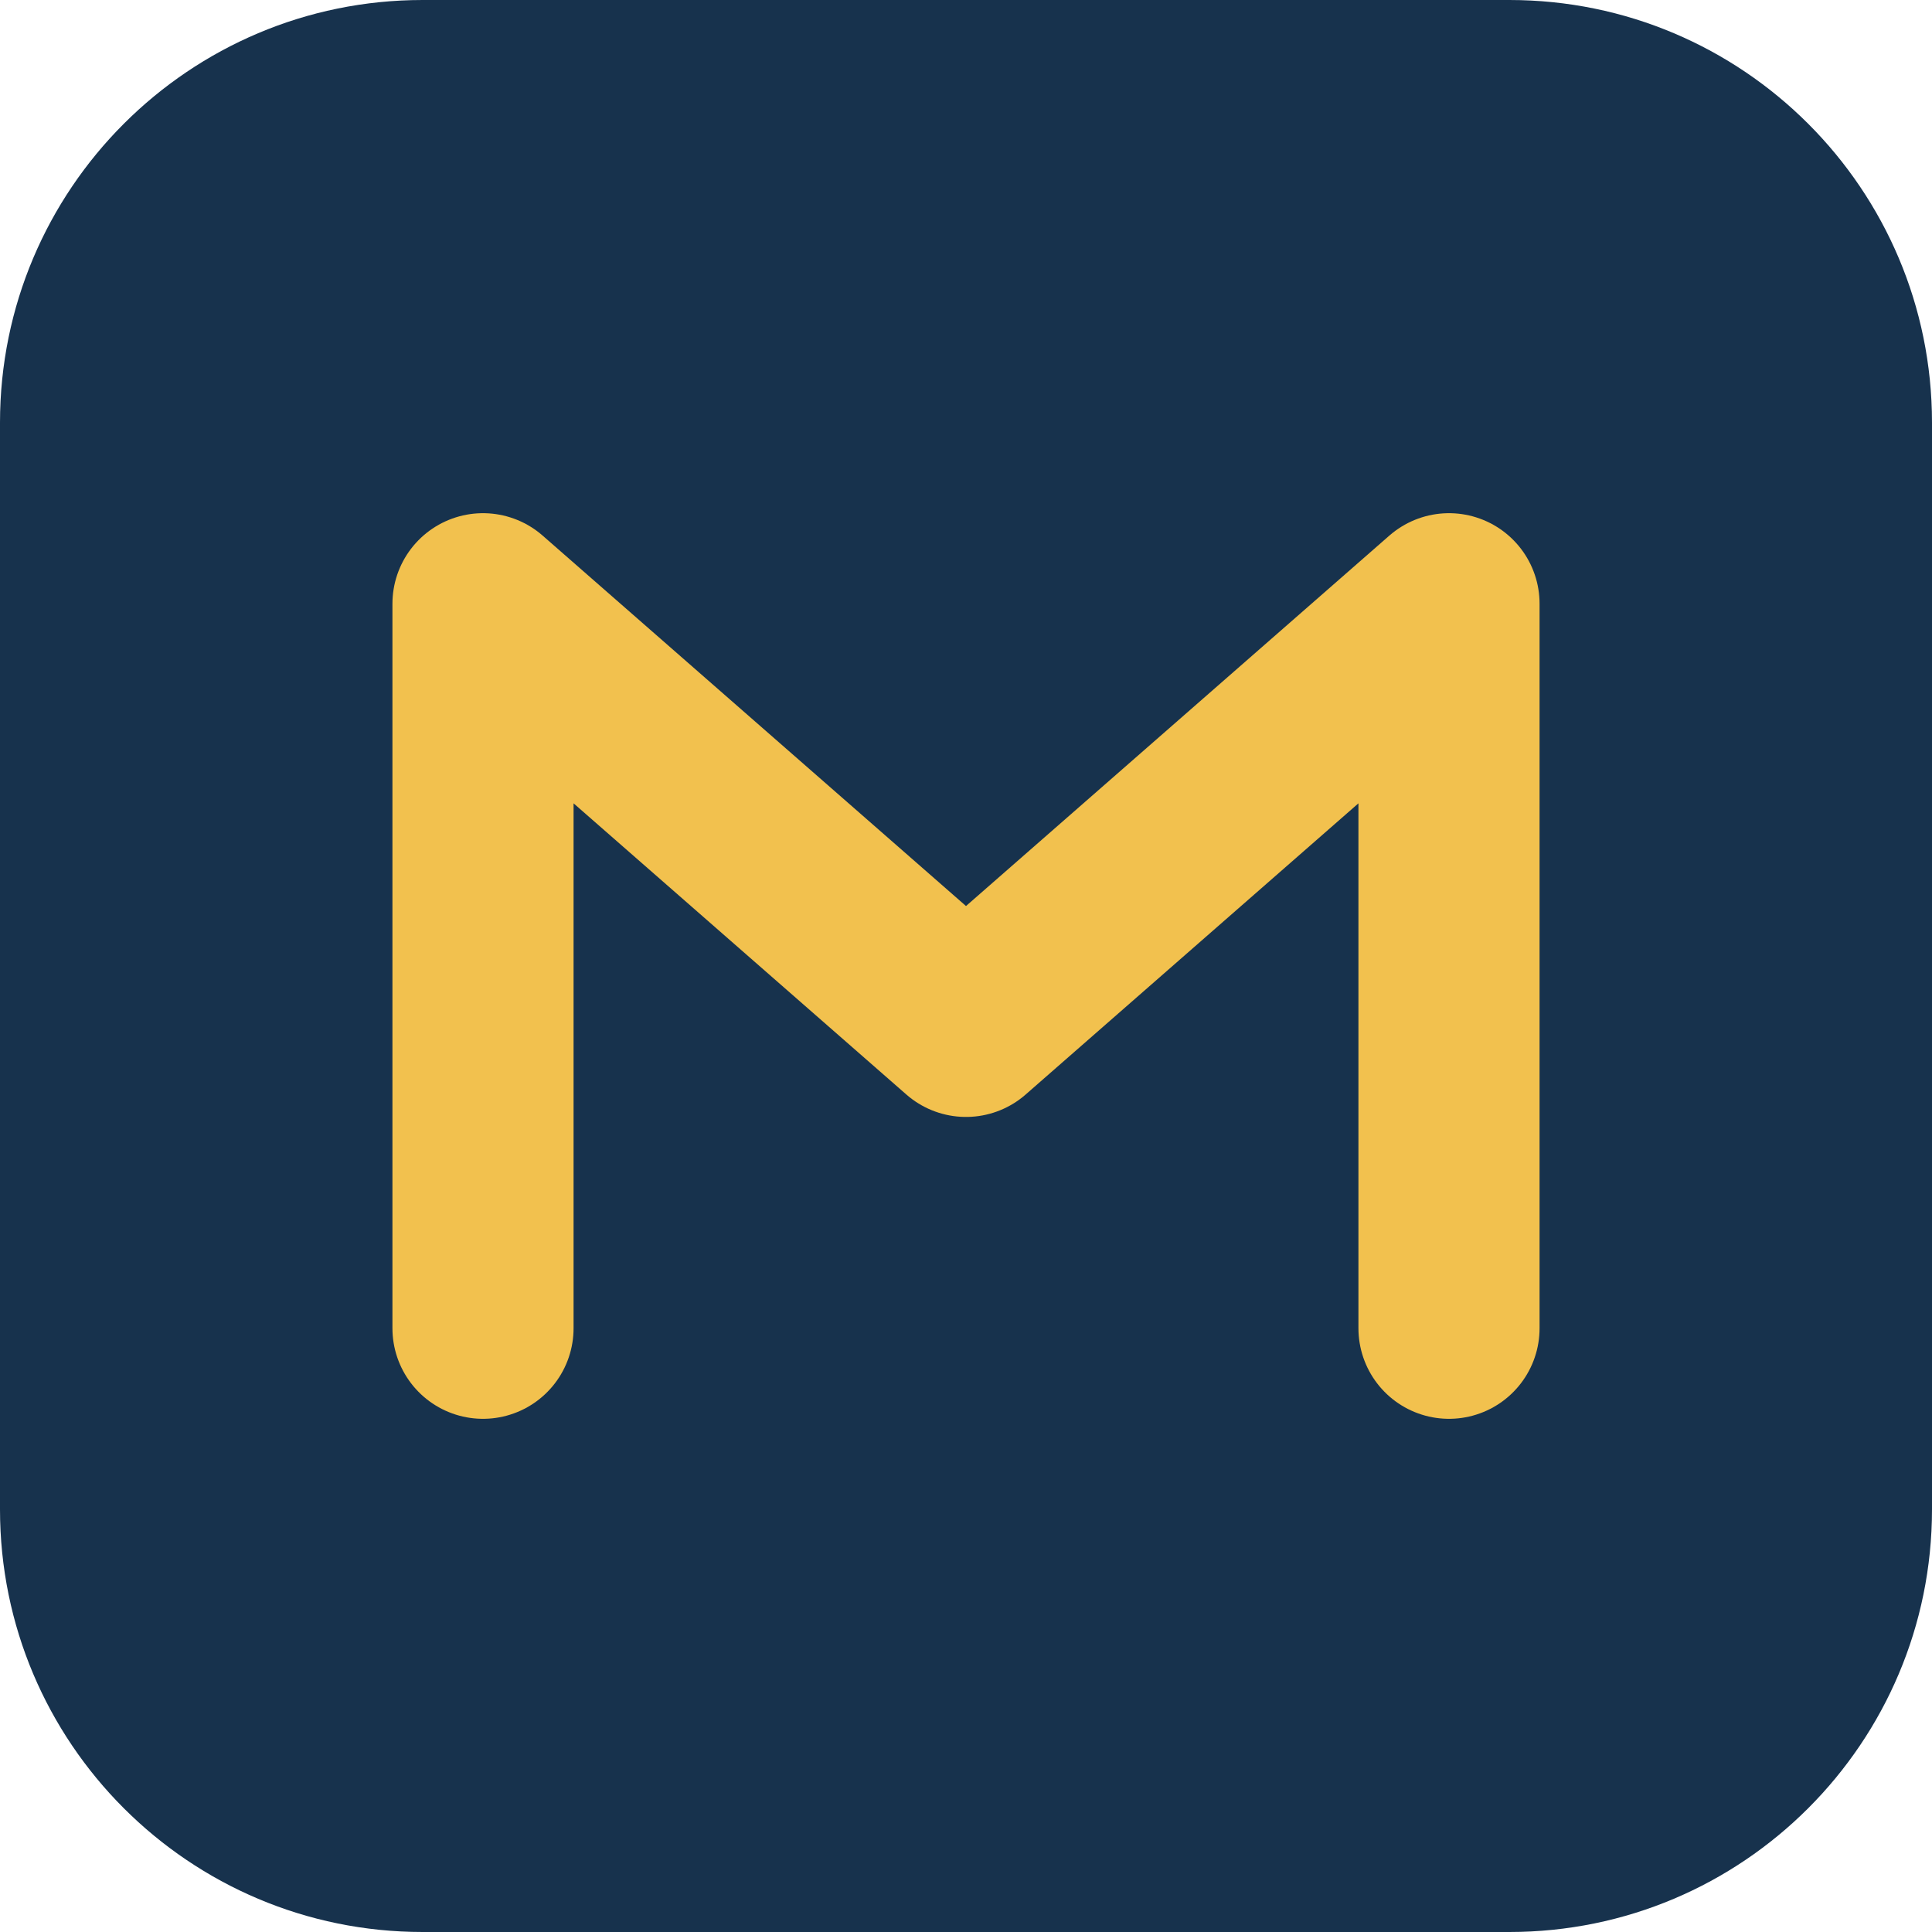
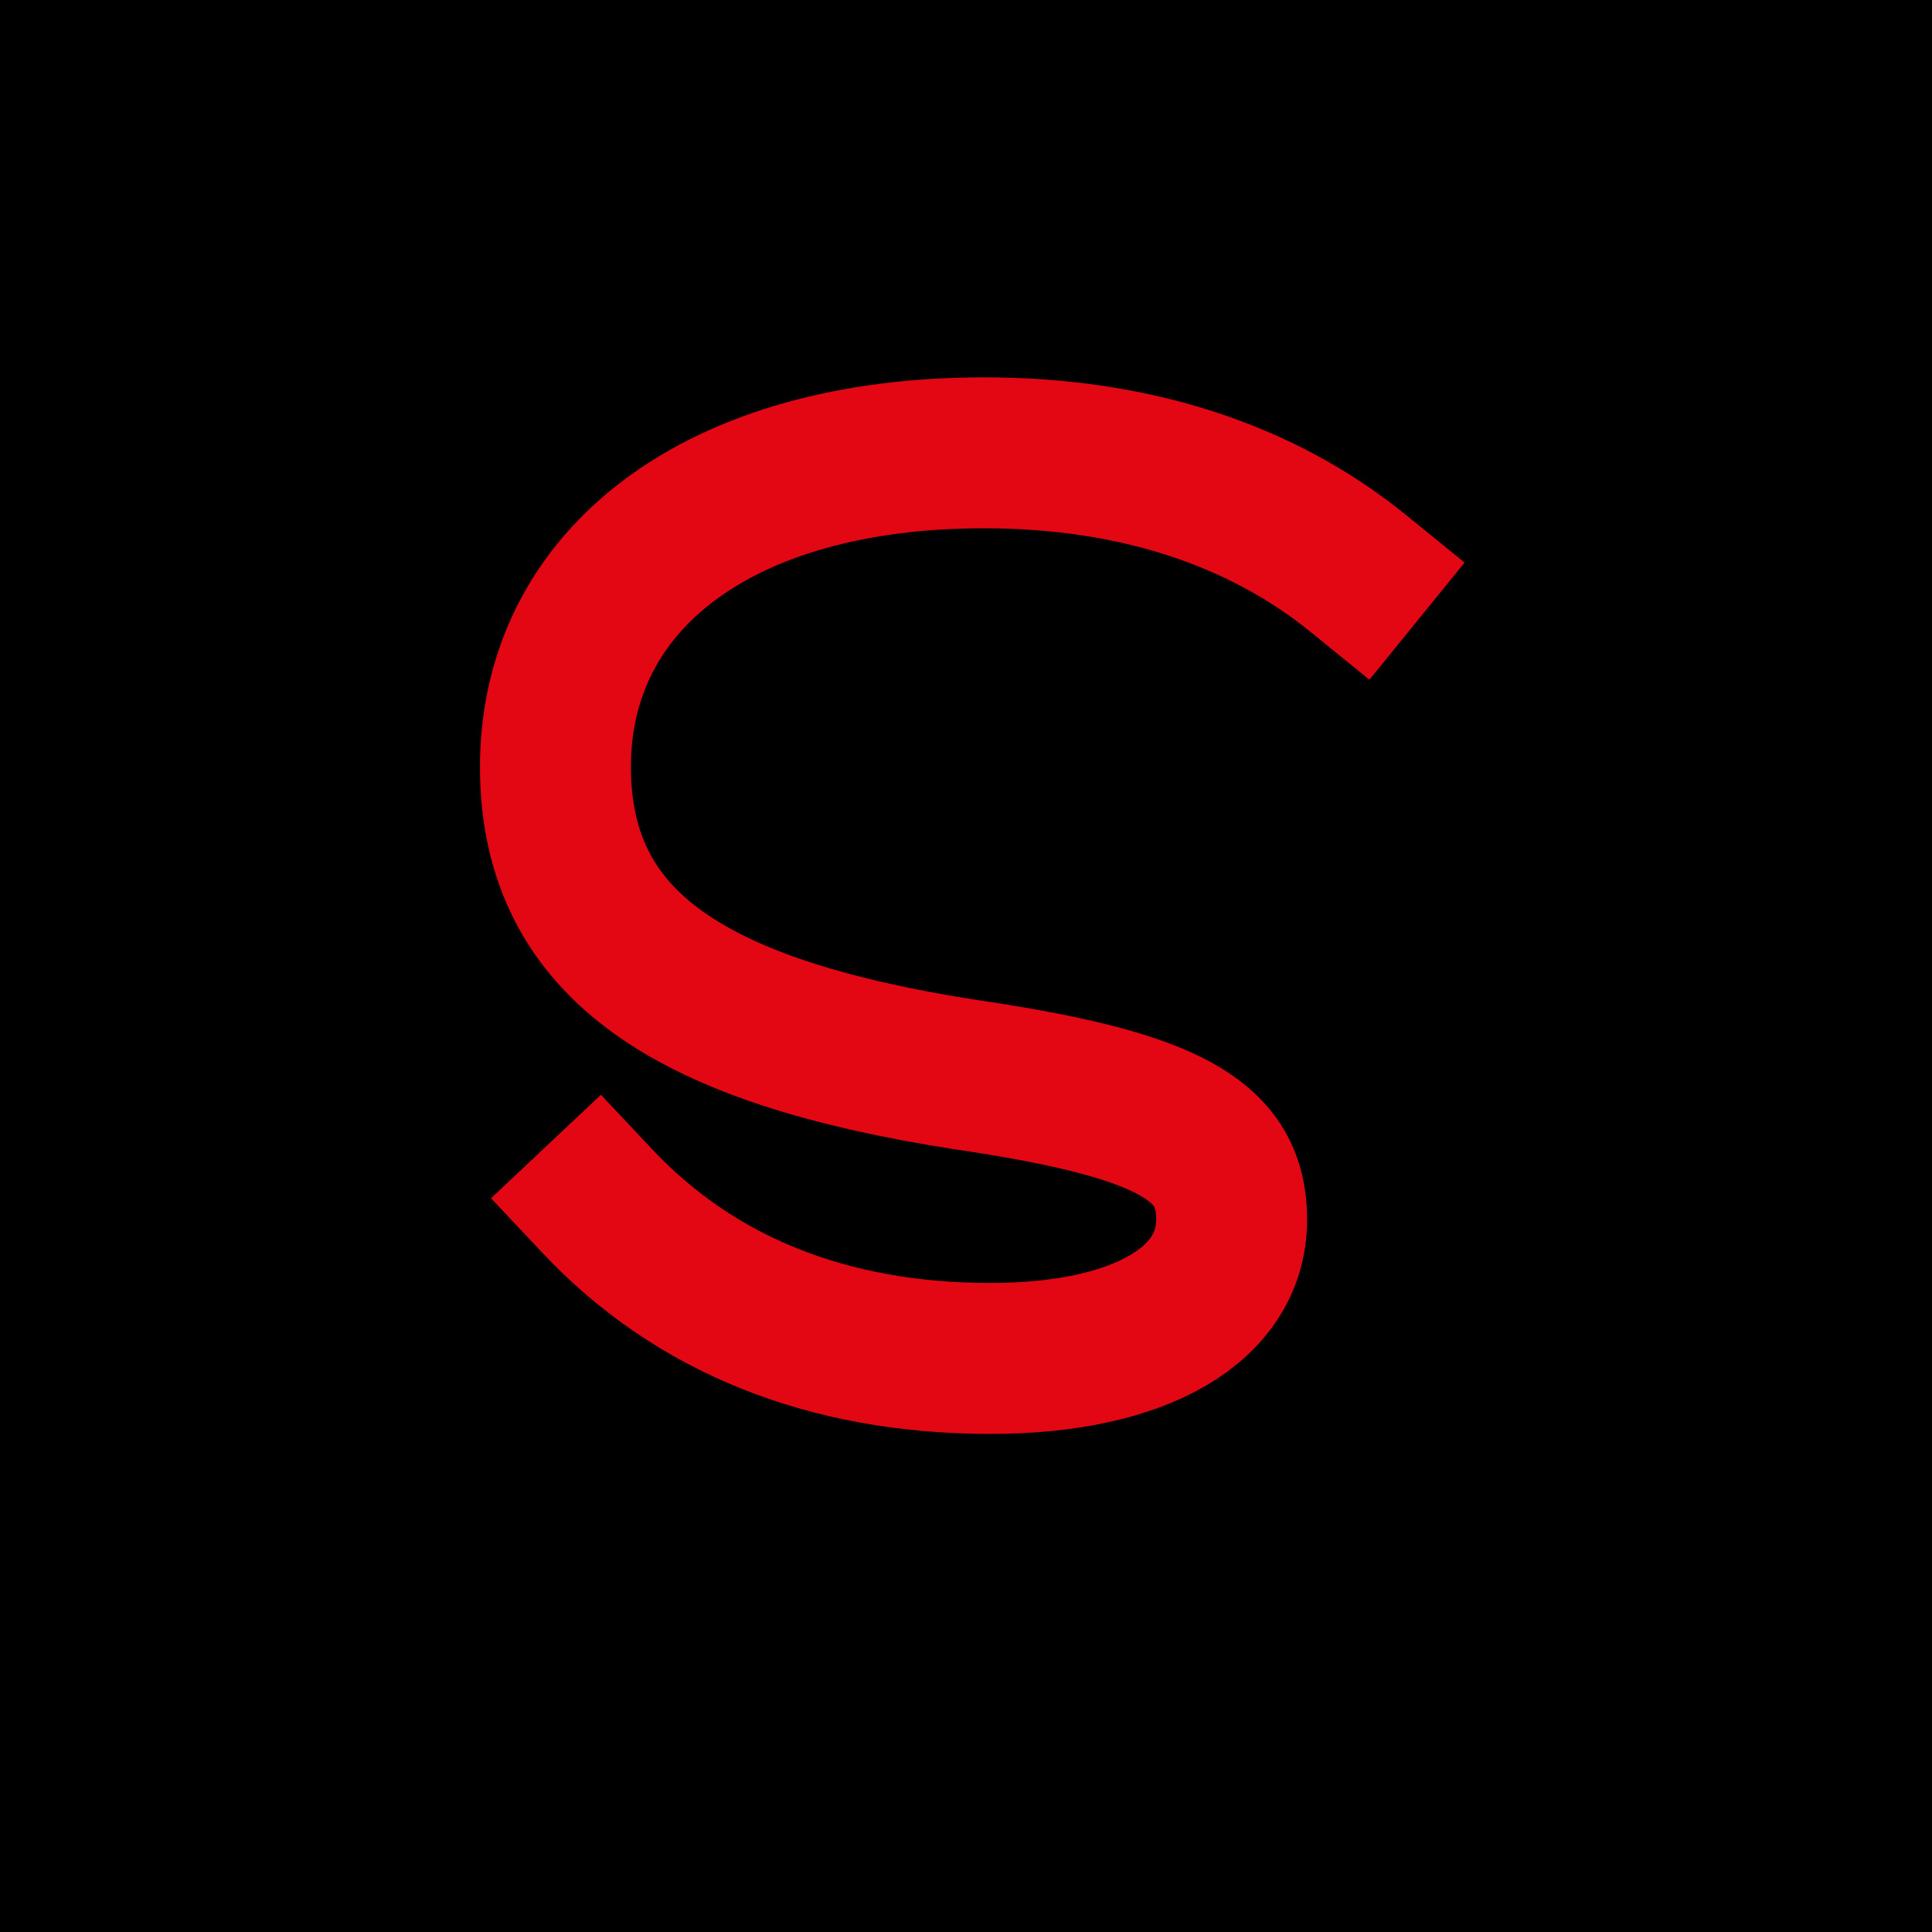
<svg xmlns="http://www.w3.org/2000/svg" viewBox="0 0 32 32">
-   <rect width="32" height="32" rx="7" fill="#17324d" />
-   <path d="M8 22V10l8 7 8-7v12" fill="none" stroke="#f2c14e" stroke-width="3" stroke-linecap="round" stroke-linejoin="round" />
+   <rect width="32" height="32" fill="#000" />
+   <path d="M22.5 9.5c-1.6-1.3-3.7-2-6.2-2-4.4 0-7.1 2.1-7.1 5.2 0 3 2.3 4.4 6.8 5.1 3.4.5 4.4 1.1 4.4 2.4 0 1.4-1.5 2.3-4 2.3-2.7 0-4.9-.9-6.5-2.6" fill="none" stroke="#e30613" stroke-linecap="square" stroke-width="2.5" />
</svg>
